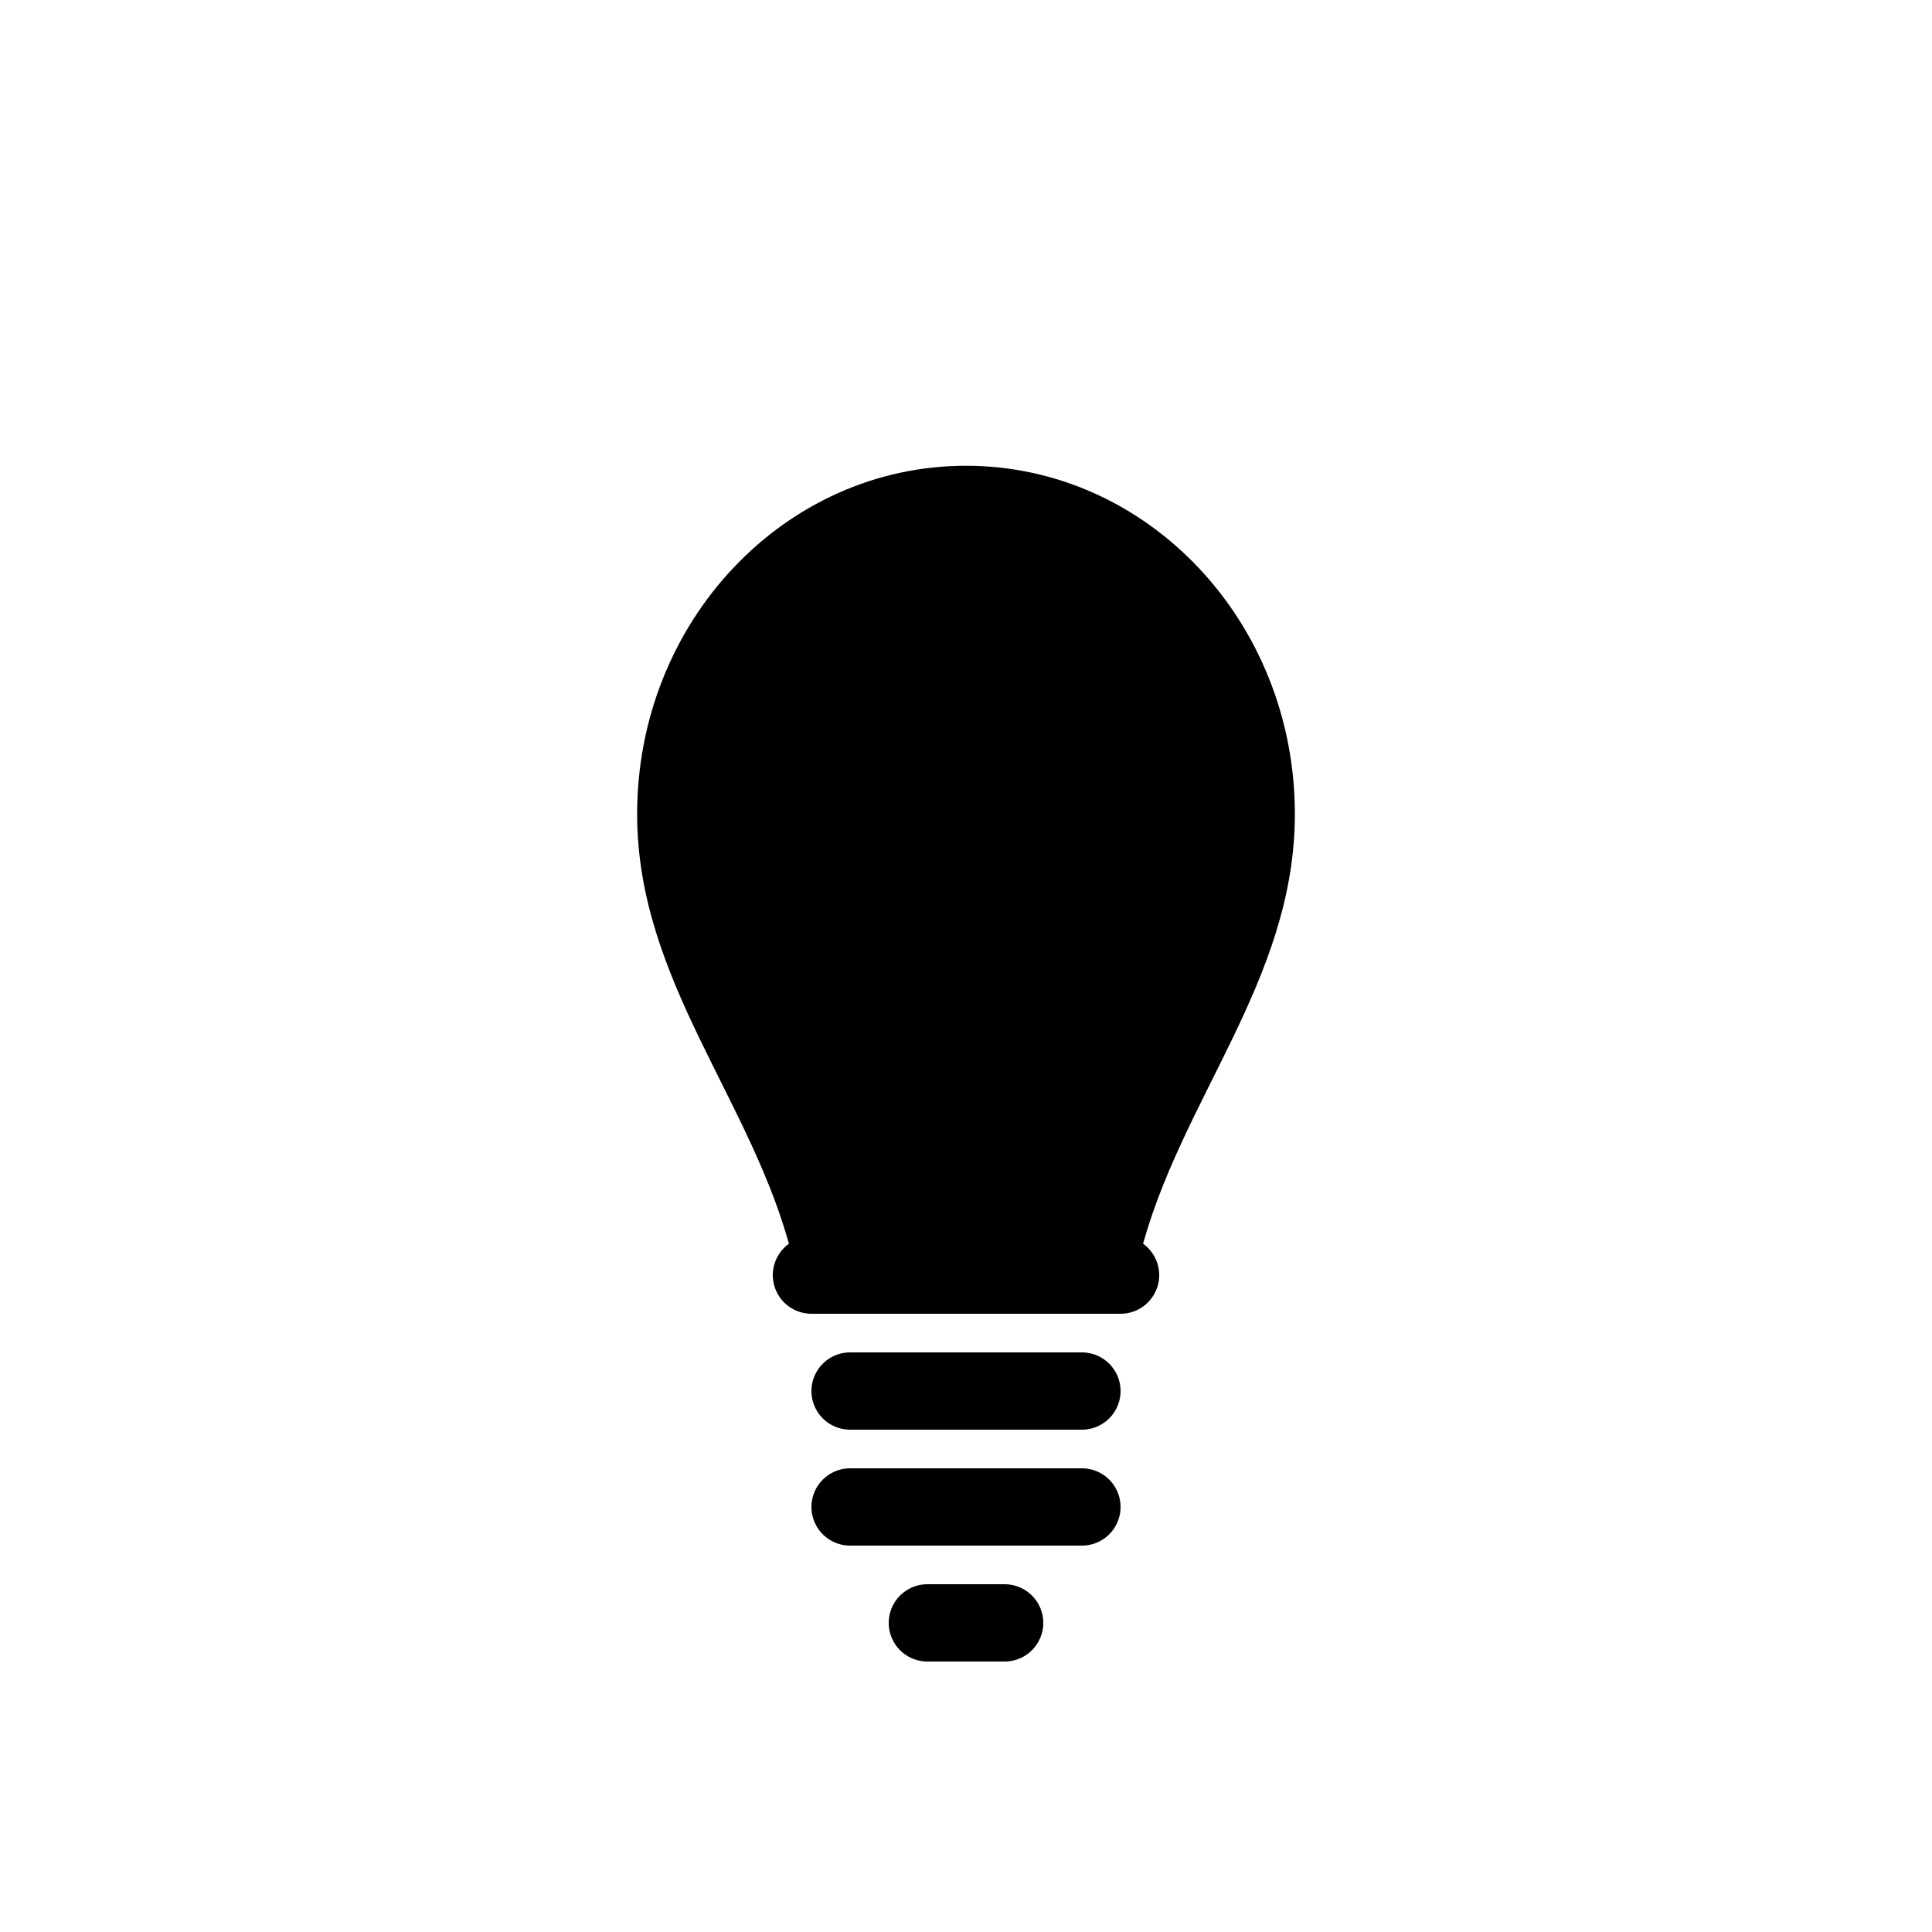
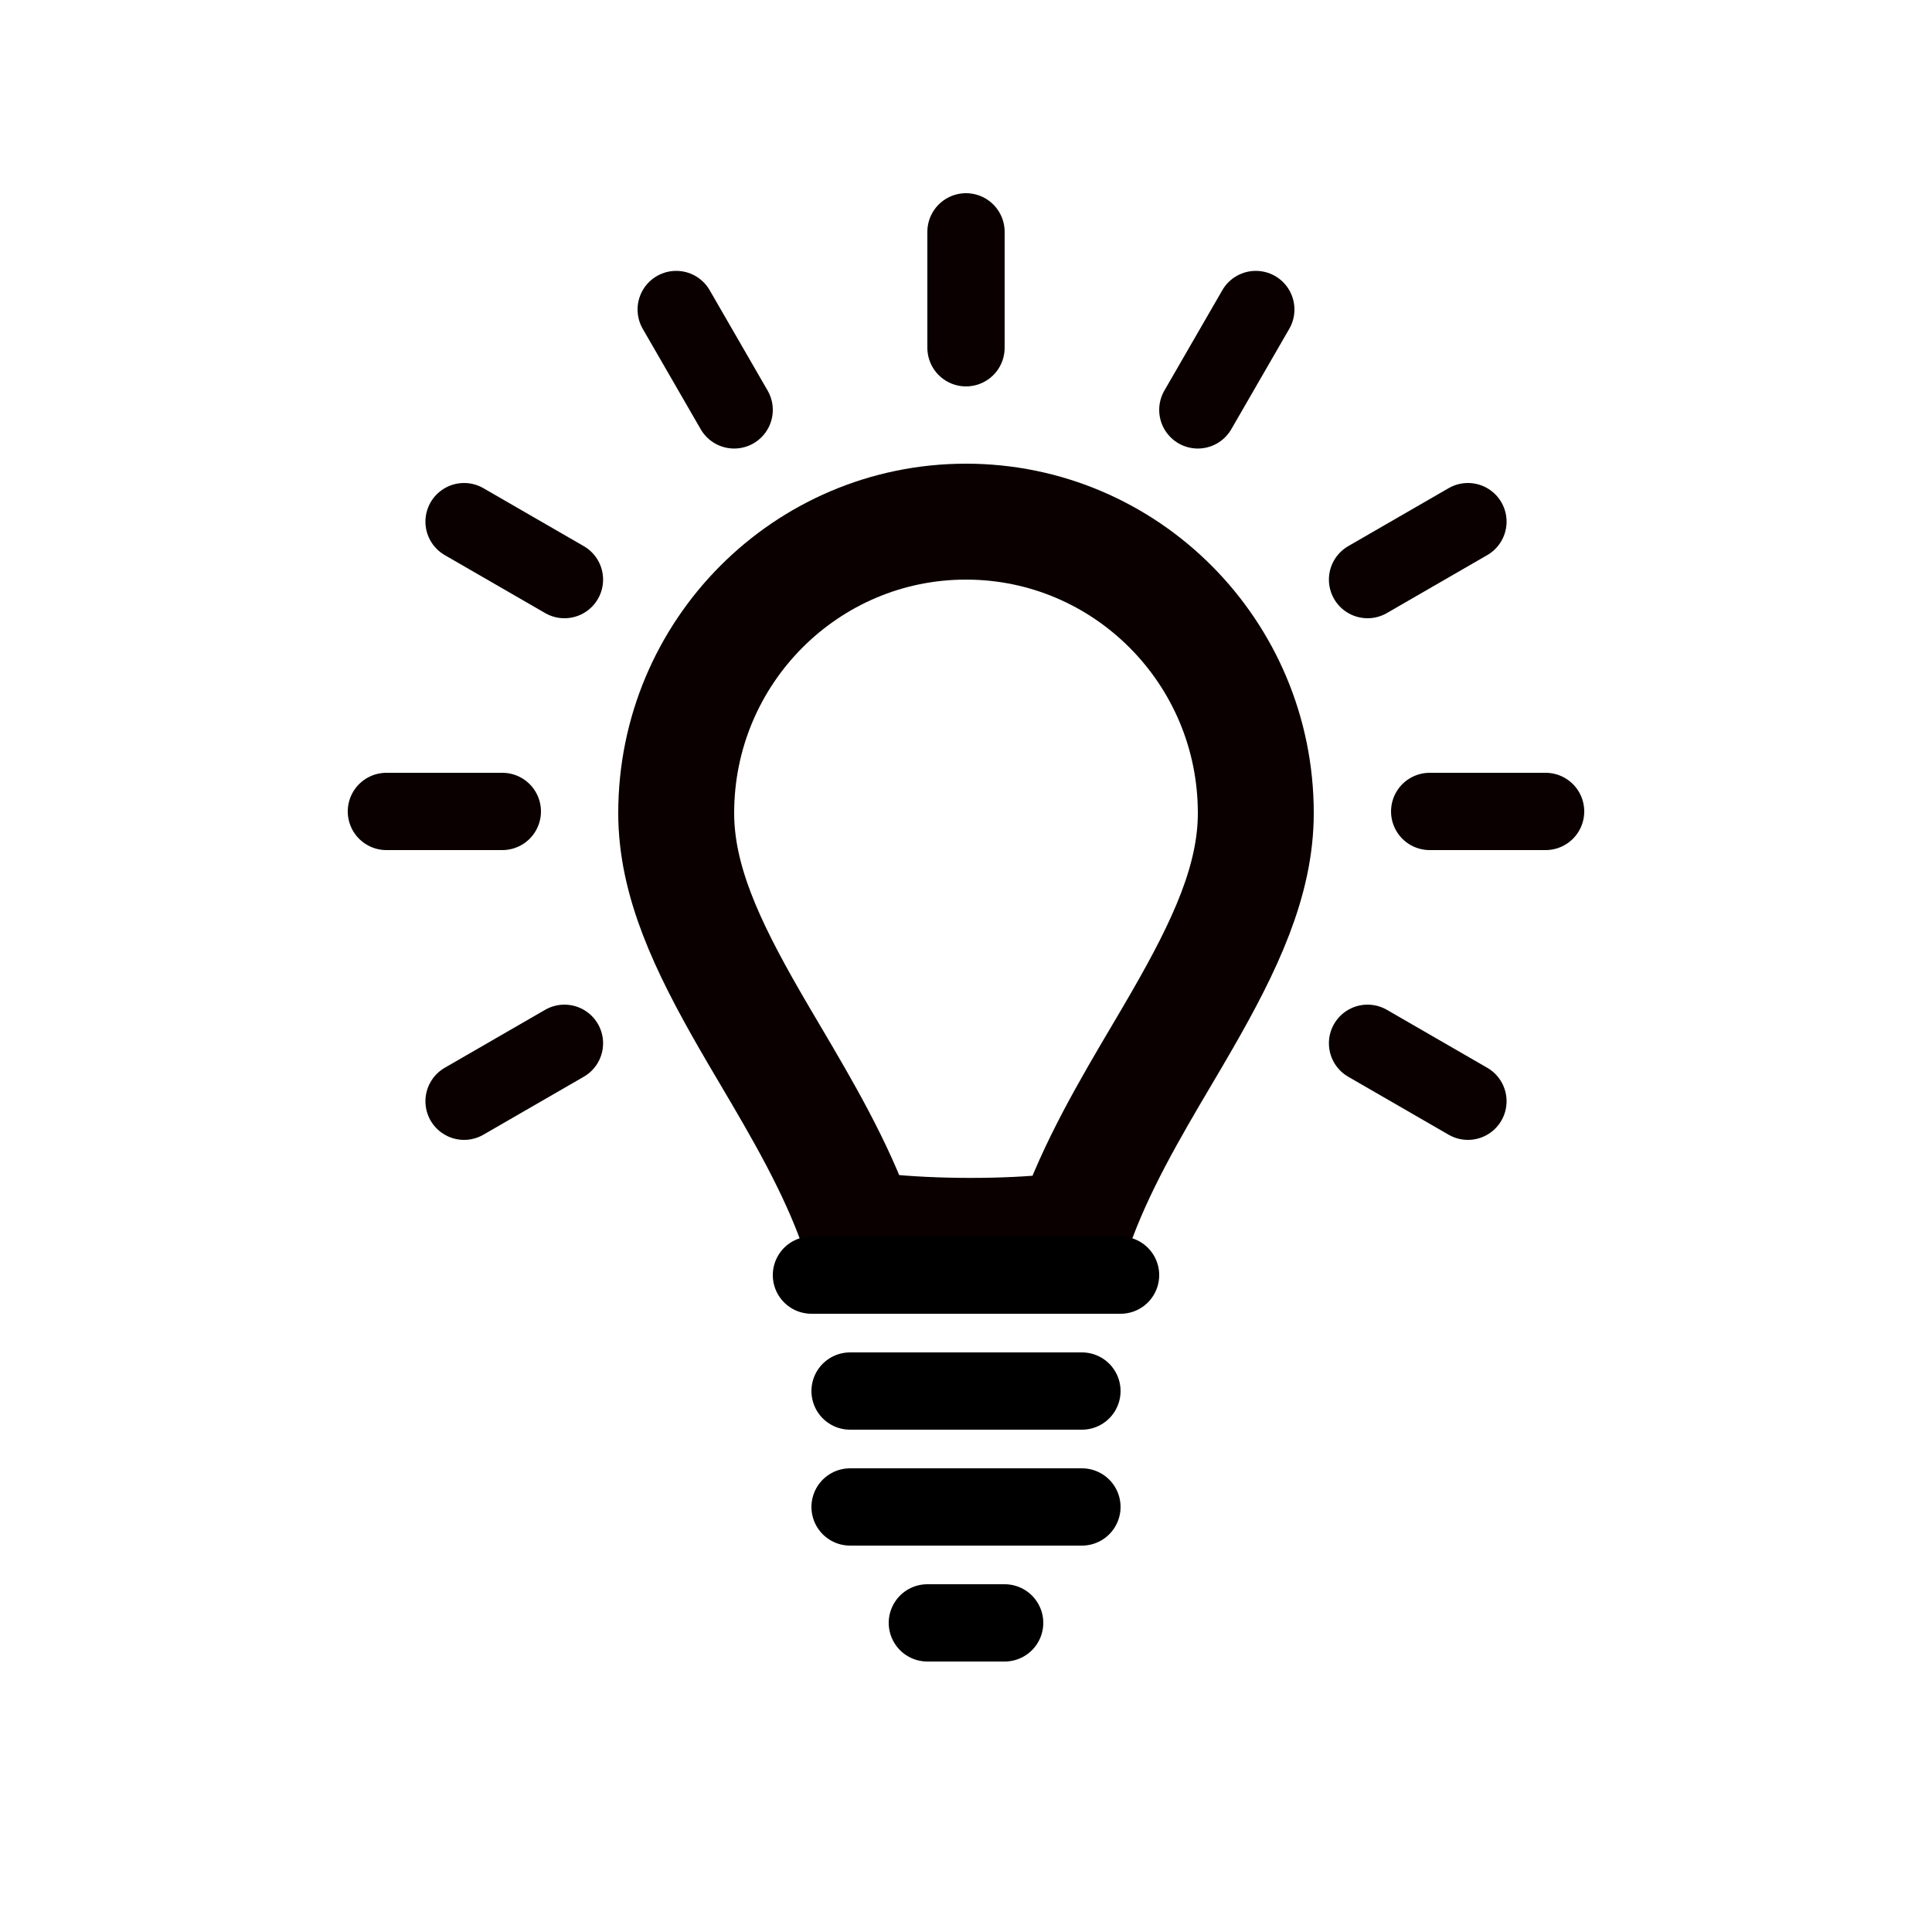
<svg xmlns="http://www.w3.org/2000/svg" width="50" height="50" viewBox="0 0 50 50" fill="none">
-   <path d="M33.511 21.066C33.511 25.405 30.5 28.5 29.5 32.5C28.601 34.009 21.566 34.02 20.5 32.5C19.5 28.5 16.489 25.404 16.489 21.066C16.489 16.09 20.299 12.054 25 12.054C29.701 12.054 33.511 16.09 33.511 21.066Z" fill="black" />
+   <path d="M32.5 21.042C32.5 22.784 31.711 24.463 30.596 26.401C30.428 26.694 30.25 26.995 30.067 27.305C29.254 28.682 28.35 30.213 27.795 31.815C27.674 31.835 27.535 31.855 27.376 31.873C26.752 31.945 25.953 31.984 25.122 31.984C24.292 31.984 23.468 31.945 22.797 31.872C22.569 31.846 22.367 31.819 22.196 31.789C21.64 30.196 20.741 28.674 19.933 27.304C19.75 26.995 19.572 26.693 19.404 26.401C18.289 24.463 17.5 22.784 17.5 21.042C17.5 16.871 20.865 13.5 25 13.5C29.136 13.5 32.5 16.871 32.5 21.042Z" stroke="#0A0000" stroke-width="3" />
  <path d="M28 36C27.233 36 22.767 36 22 36" stroke="black" stroke-width="2" stroke-miterlimit="10" stroke-linecap="round" />
  <path d="M29 33C27.978 33 22.022 33 21 33" stroke="black" stroke-width="2" stroke-miterlimit="10" stroke-linecap="round" />
  <path d="M28 39C27.233 39 22.767 39 22 39" stroke="black" stroke-width="2" stroke-miterlimit="10" stroke-linecap="round" />
  <path d="M26 42C25.744 42 24.255 42 24 42" stroke="black" stroke-width="2" stroke-miterlimit="10" stroke-linecap="round" />
+   <path d="M37 21H40M10 21H13M25 6V9M35.392 27L37.99 28.5M12.01 13.5L14.608 15M32.5 8.01L31 10.608M17.5 8.01L19 10.608M14.608 27L12.01 28.5M37.99 13.5L35.392 15" stroke="#0A0000" stroke-width="2" stroke-miterlimit="10" stroke-linecap="round" />
</svg>
